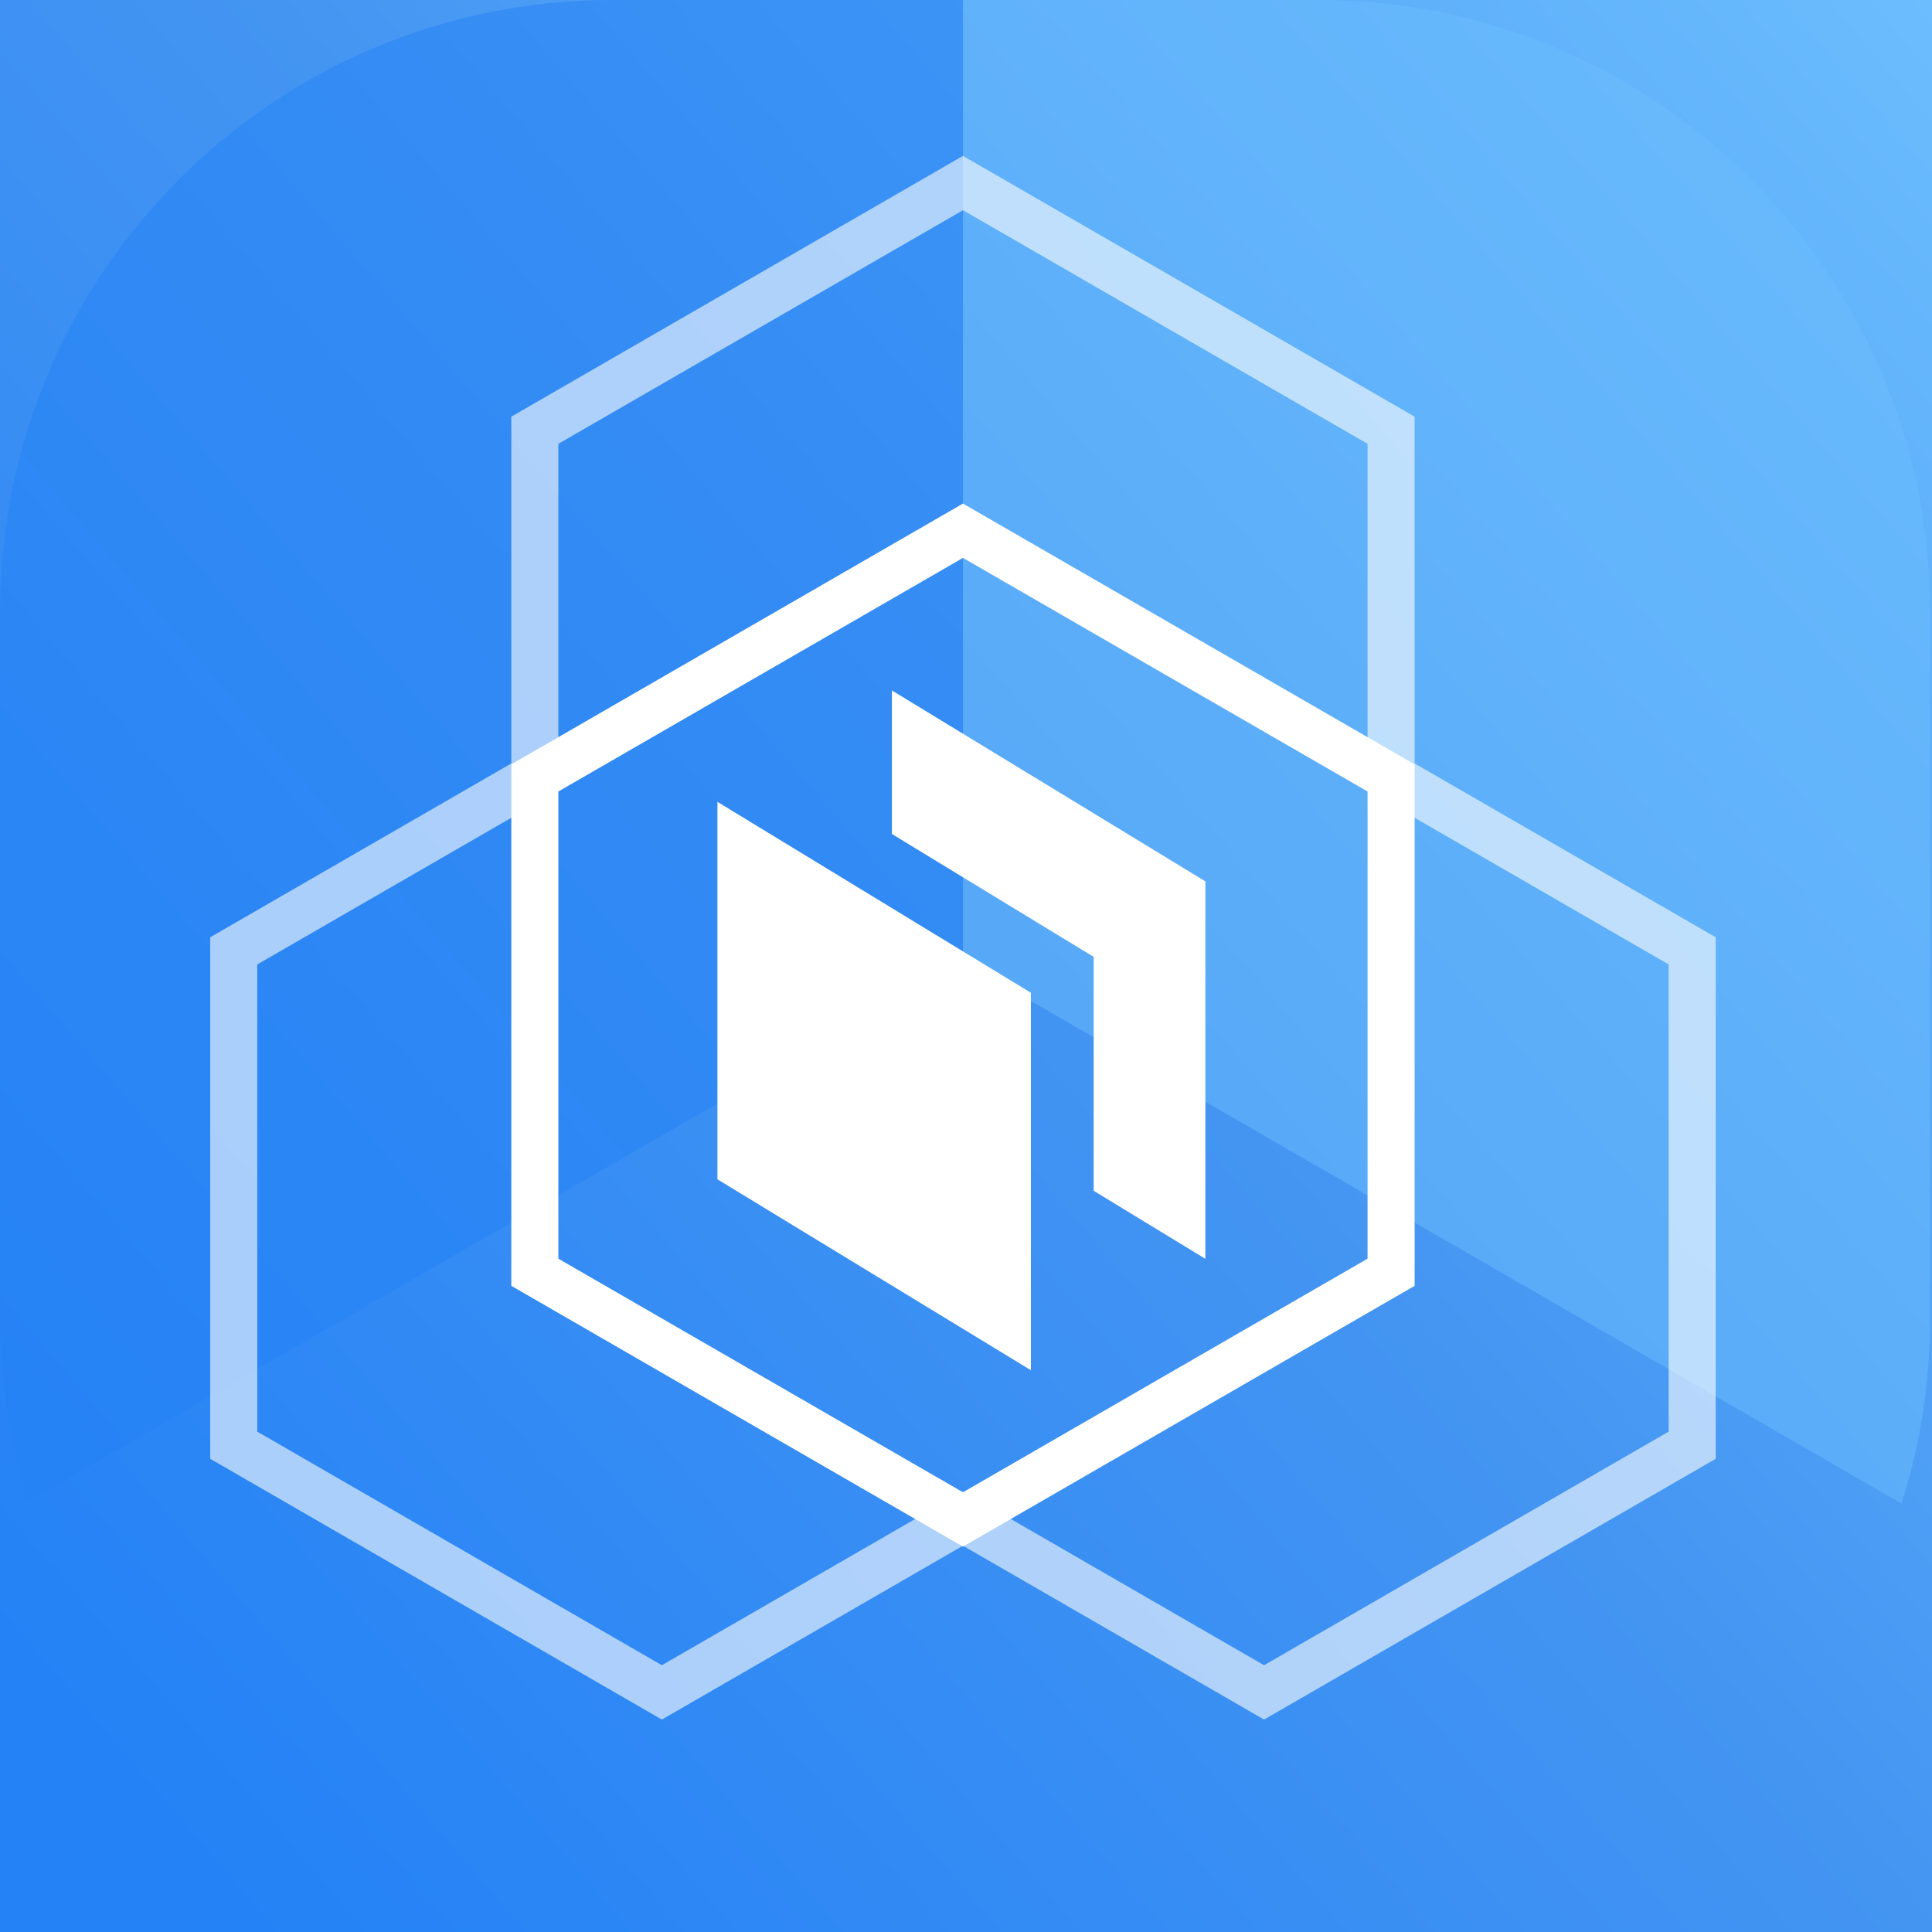
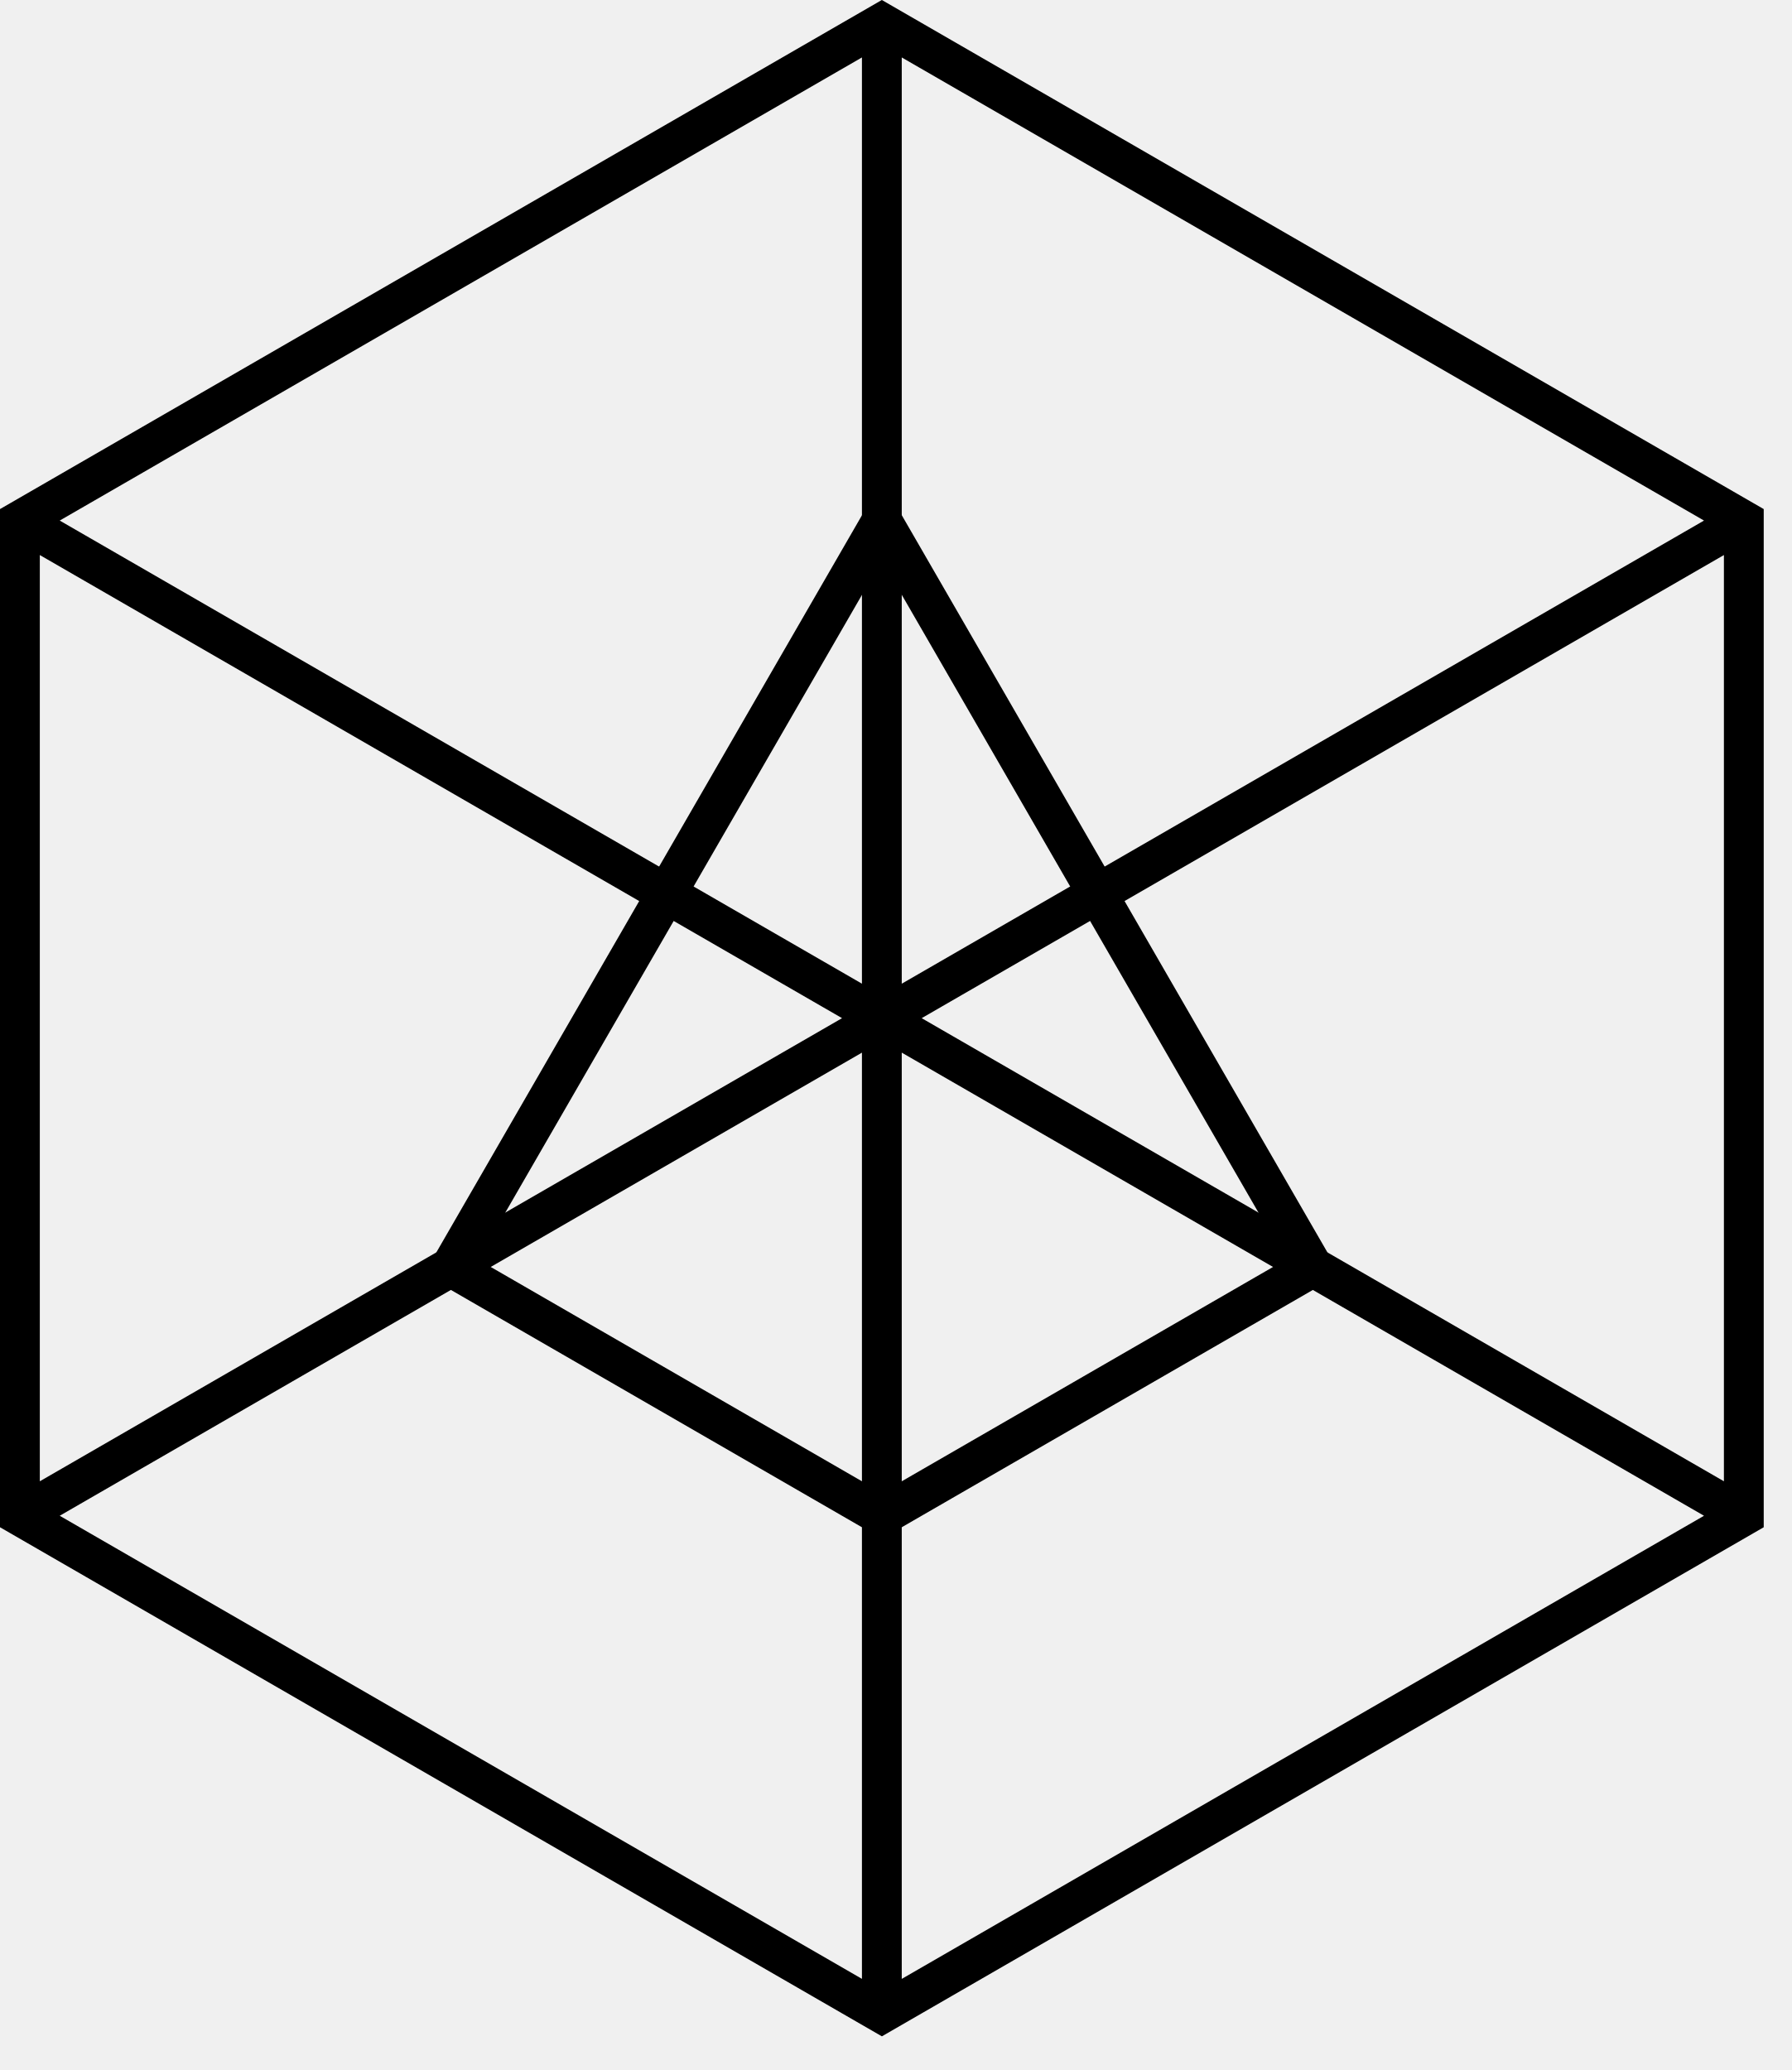
- <svg xmlns="http://www.w3.org/2000/svg" width="120" height="120" viewBox="0 0 120 120" fill="none">
-   <rect width="120" height="120" fill="url(#paint0_linear_2267_6886)" />
-   <rect width="119.883" height="119.883" rx="38" fill="url(#paint1_linear_2267_6886)" />
-   <mask id="mask0_2267_6886" style="mask-type:alpha" maskUnits="userSpaceOnUse" x="0" y="0" width="120" height="120">
-     <rect width="119.883" height="119.883" rx="38" fill="white" />
-   </mask>
-   <g mask="url(#mask0_2267_6886)">
-     <path opacity="0.5" fill-rule="evenodd" clip-rule="evenodd" d="M59.812 -29.831V59.736L-17.755 104.519L-6.439 -12.293L59.812 -29.831Z" fill="#2482F6" />
-     <path opacity="0.5" fill-rule="evenodd" clip-rule="evenodd" d="M59.812 -29.831V59.736L137.379 104.519L136.098 -1.463L59.812 -29.831Z" fill="#6BBDFE" />
+ <svg xmlns="http://www.w3.org/2000/svg" width="45" height="52" viewBox="0 0 45 52">
+   <g fill="none" fill-rule="evenodd" stroke="#000">
+     <path d="M.5 13.077L22.15.577l21.651 12.5v25l-21.65 12.5L.5 38.077zM22.15.577v50M.5 13.077l43.301 25m-43.301 0l43.301-25" />
+     <path d="M22.15 38.077l10.826-6.25-10.825-18.75-10.825 18.75z" />
  </g>
-   <path opacity="0.6" fill-rule="evenodd" clip-rule="evenodd" d="M87.864 25.879L59.812 9.683L31.759 25.879V47.419L13.057 58.216V90.609L41.11 106.805L59.766 96.034L59.812 96.06L59.857 96.034L78.513 106.805L106.566 90.609V58.216L87.864 47.419V25.879ZM103.644 59.903L84.942 49.106V27.566L59.812 13.057L34.681 27.566V49.106L15.979 59.903V88.921L41.11 103.431L59.766 92.659L59.812 92.686L59.857 92.659L78.513 103.431L103.644 88.921V59.903Z" fill="white" />
-   <path fill-rule="evenodd" clip-rule="evenodd" d="M87.865 47.474L59.812 31.278L31.759 47.474V79.866L59.812 96.062L87.865 79.866V47.474ZM34.681 49.161L59.812 34.652L84.942 49.161V78.179L59.812 92.688L34.681 78.179V49.161Z" fill="white" />
-   <path fill-rule="evenodd" clip-rule="evenodd" d="M74.869 54.743V78.188L67.93 73.962V59.434L55.398 51.801V42.885L74.869 54.743ZM64.031 85.106V61.662L44.561 49.804V73.249L64.031 85.106Z" fill="white" />
-   <defs>
-     <linearGradient id="paint0_linear_2267_6886" x1="68.464" y1="-60" x2="-51.536" y2="43.072" gradientUnits="userSpaceOnUse">
-       <stop stop-color="#6BBDFE" />
-       <stop offset="0.496" stop-color="#4495F2" />
-       <stop offset="1" stop-color="#2482F6" />
-     </linearGradient>
-     <linearGradient id="paint1_linear_2267_6886" x1="68.397" y1="-59.941" x2="-51.486" y2="43.031" gradientUnits="userSpaceOnUse">
-       <stop stop-color="#6BBDFE" />
-       <stop offset="0.496" stop-color="#4495F2" />
-       <stop offset="1" stop-color="#2482F6" />
-     </linearGradient>
-   </defs>
</svg>
